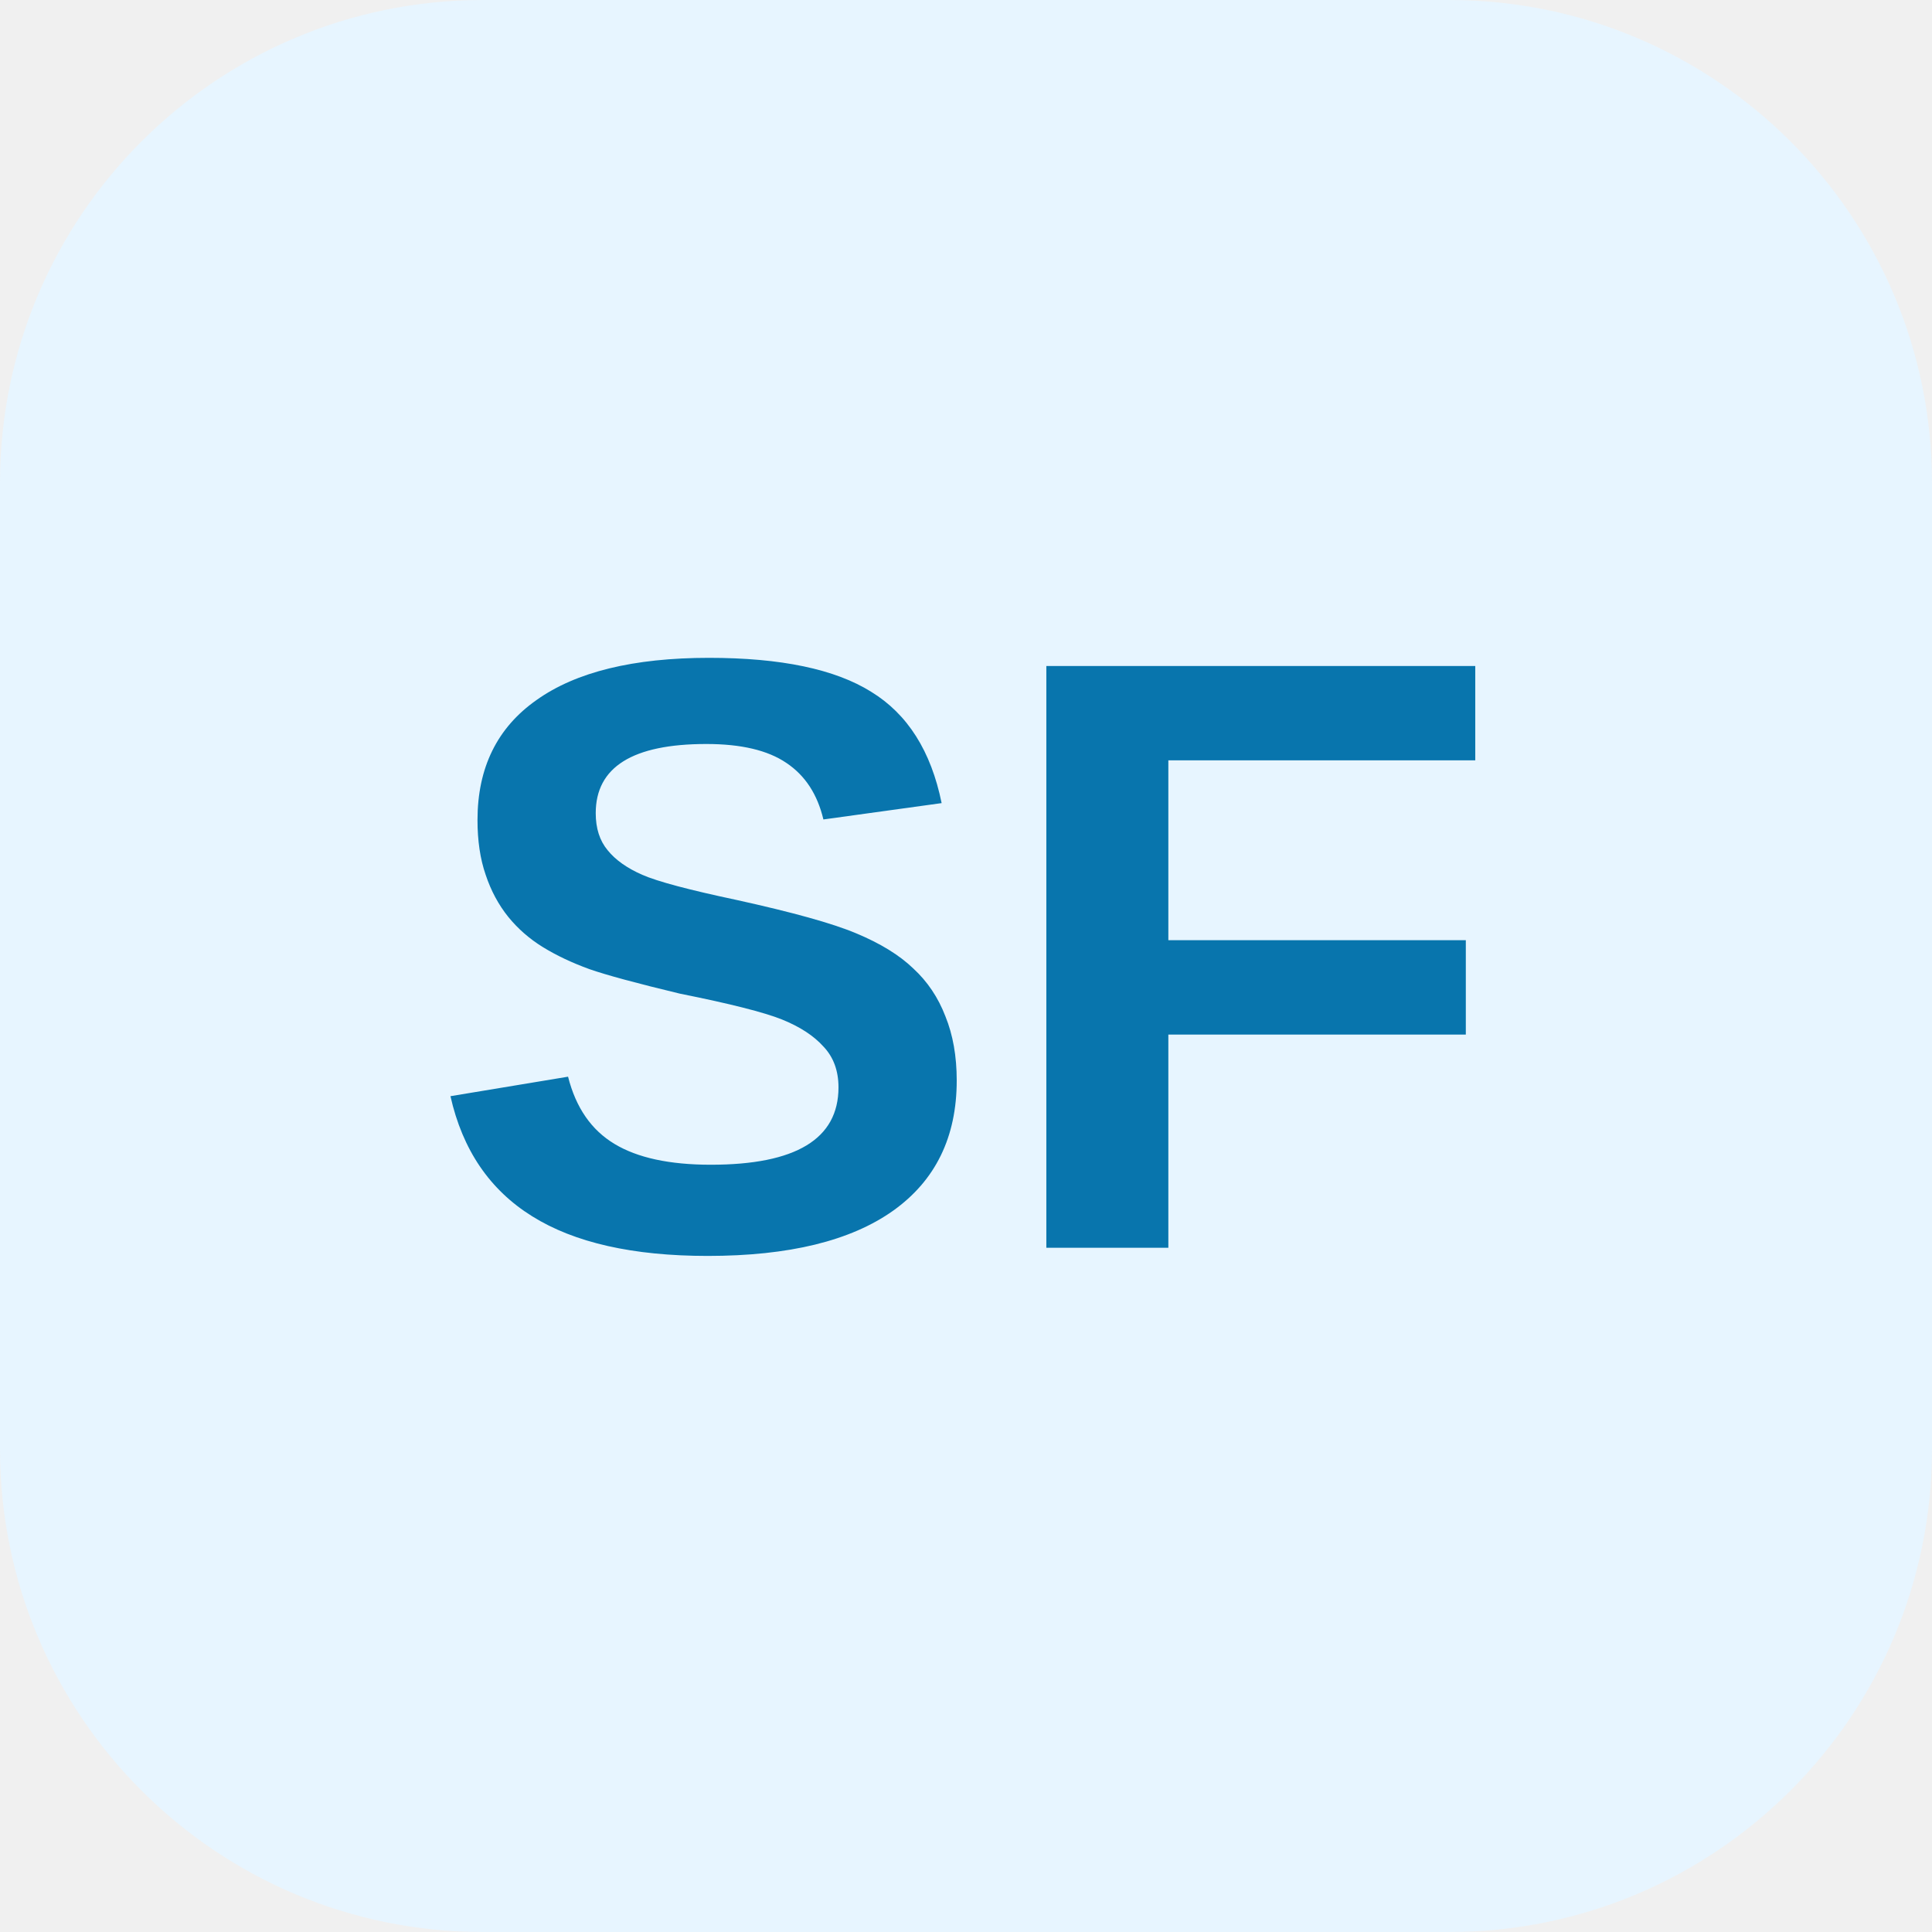
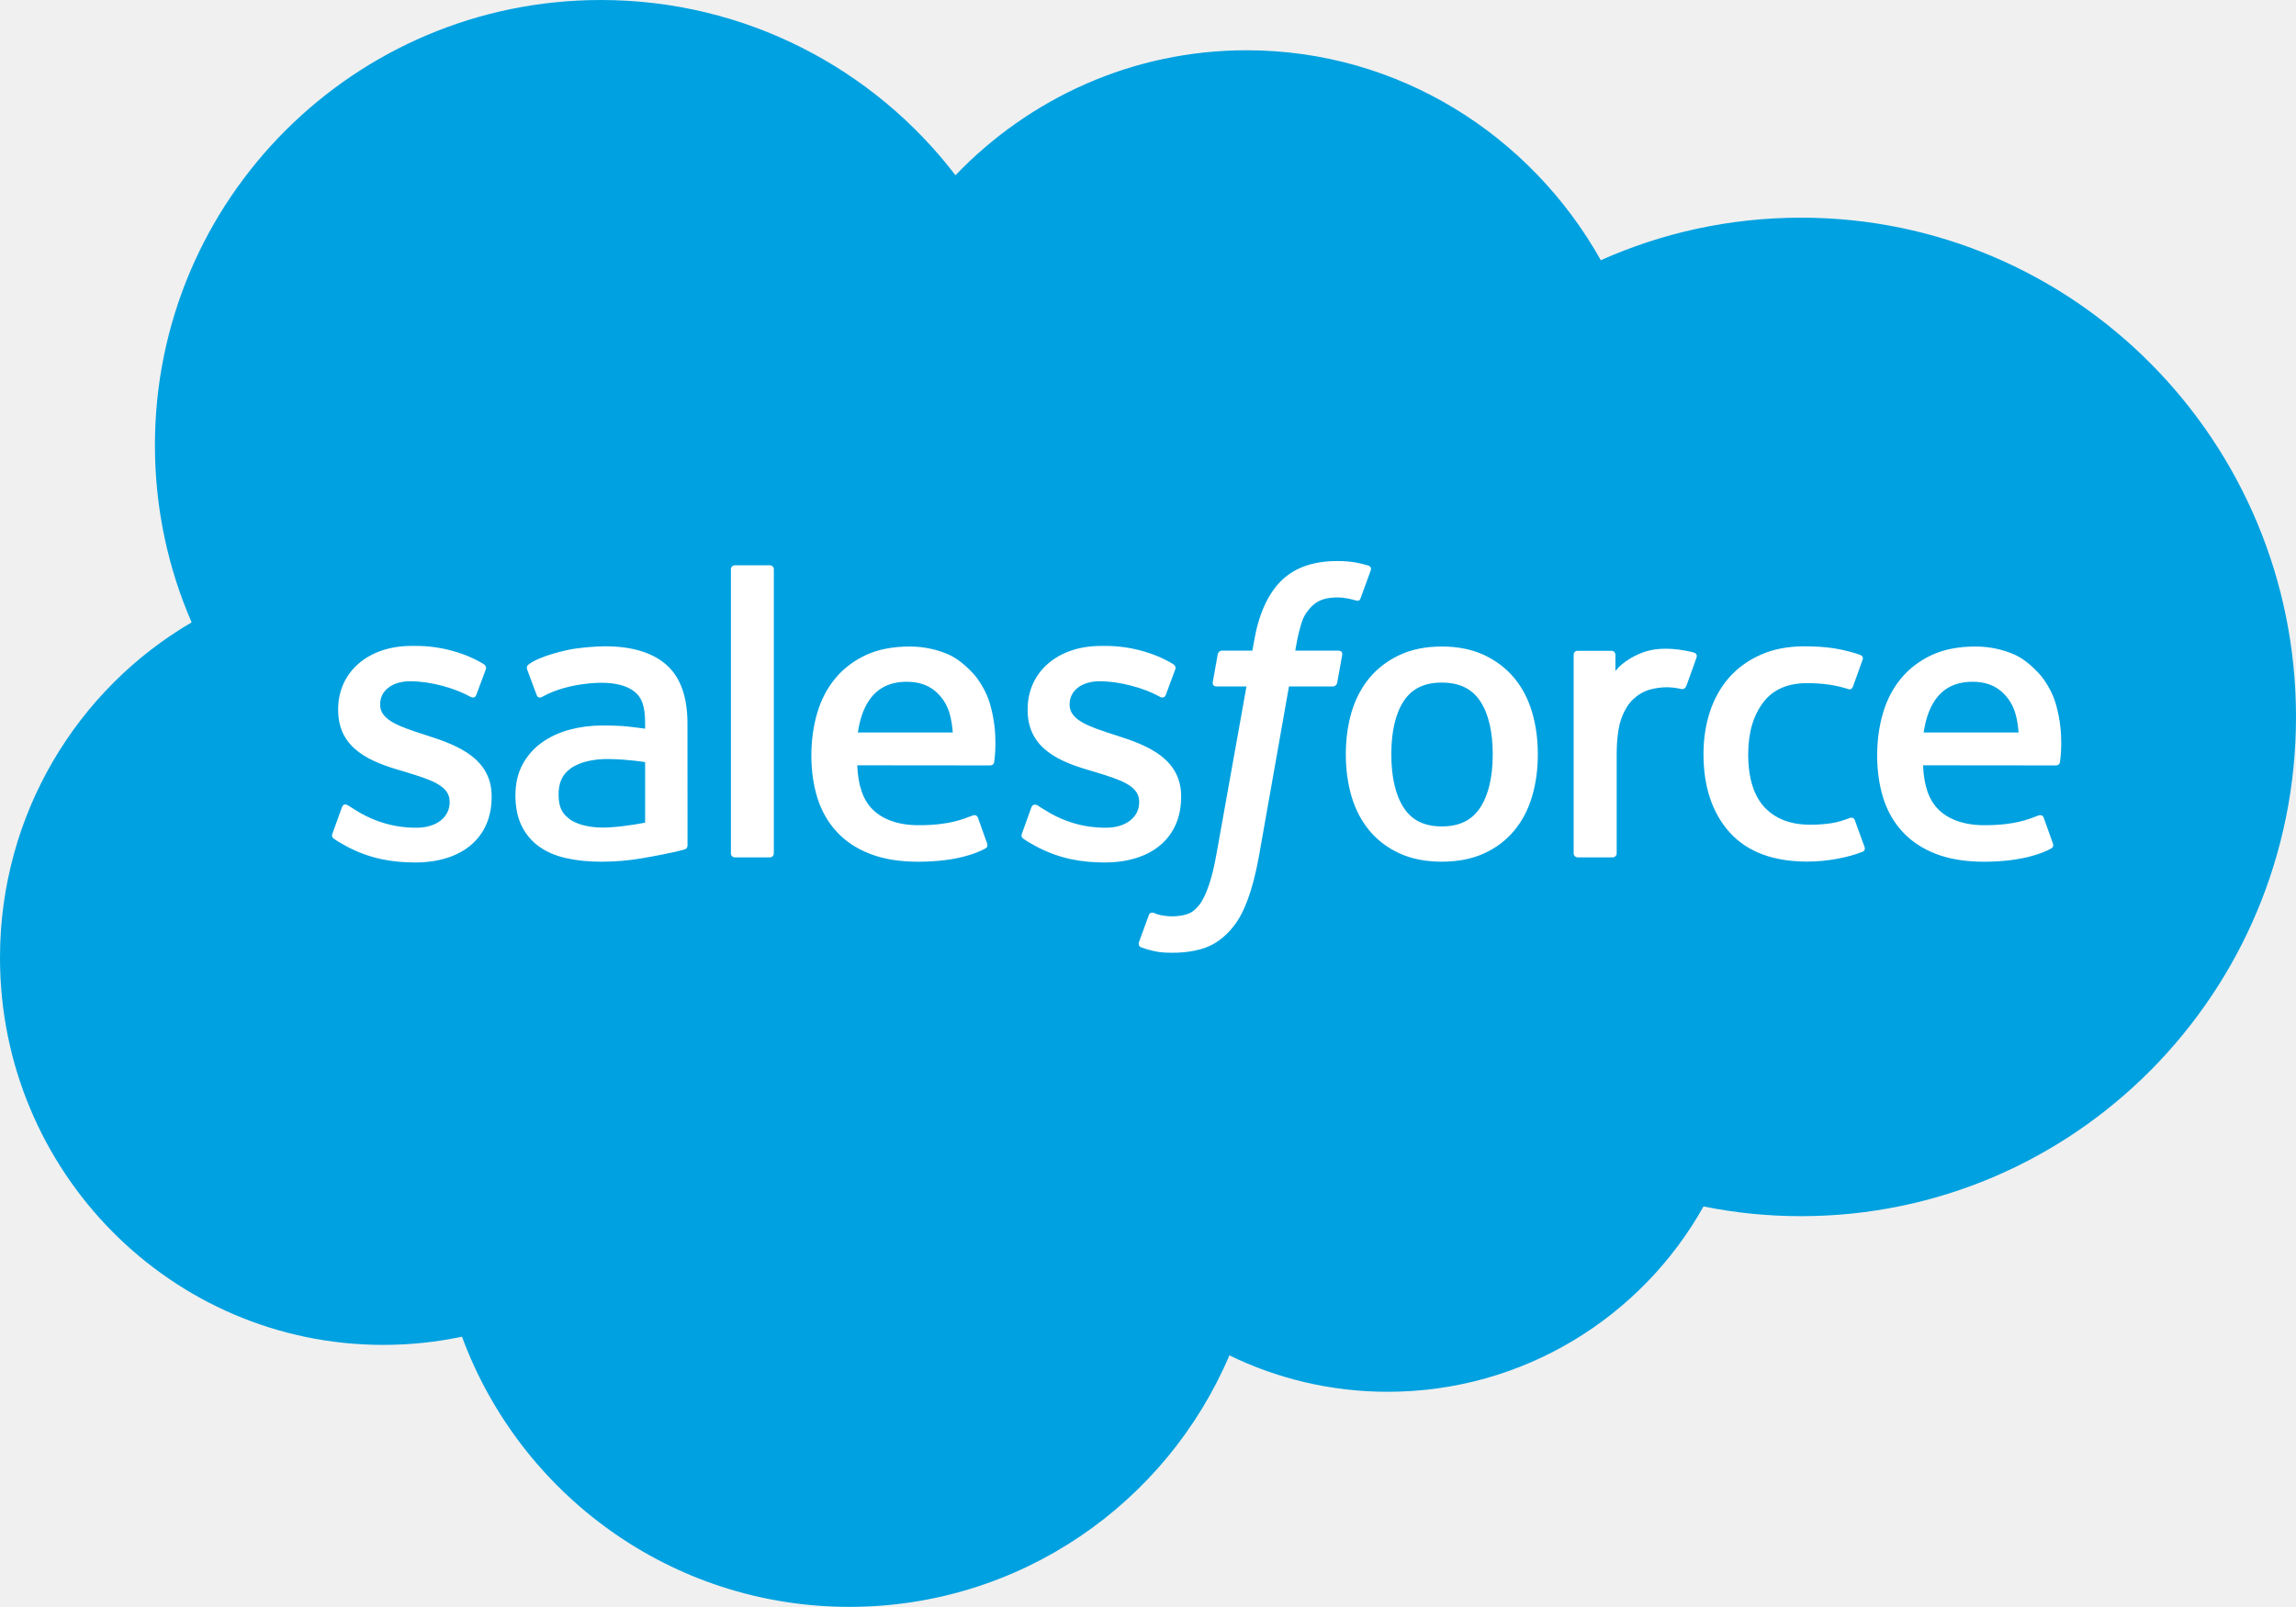
- <svg xmlns="http://www.w3.org/2000/svg" viewBox="0 0 48 48">
-   <rect width="48" height="48" rx="12" fill="#e7f5ff" />
-   <text x="24" y="31" text-anchor="middle" font-family="Arial,sans-serif" font-size="21" font-weight="700" fill="#0875ad">SF</text>
+ <svg xmlns="http://www.w3.org/2000/svg" viewBox=".5 .5 999 699.242">
+   <path fill="#00A1E0" d="M416.224 76.763c32.219-33.57 77.074-54.391 126.682-54.391 65.946 0 123.48 36.772 154.12 91.361 26.626-11.896 56.098-18.514 87.106-18.514 118.94 0 215.368 97.268 215.368 217.247 0 119.993-96.428 217.261-215.368 217.261a213.735 213.735 0 0 1-42.422-4.227c-26.981 48.128-78.397 80.646-137.412 80.646-24.705 0-48.072-5.706-68.877-15.853-27.352 64.337-91.077 109.448-165.348 109.448-77.344 0-143.261-48.939-168.563-117.574-11.057 2.348-22.513 3.572-34.268 3.572C75.155 585.74.5 510.317.5 417.262c0-62.359 33.542-116.807 83.378-145.937-10.26-23.608-15.967-49.665-15.967-77.06C67.911 87.25 154.79.5 261.948.5c62.914 0 118.827 29.913 154.276 76.263" />
+   <path fill="#FFF" d="M145.196 363.11c-.626 1.637.228 1.979.427 2.263 1.878 1.366 3.786 2.349 5.707 3.444 10.189 5.407 19.81 6.986 29.871 6.986 20.492 0 33.214-10.9 33.214-28.447v-.341c0-16.224-14.358-22.115-27.835-26.37l-1.75-.569c-10.161-3.302-18.927-6.147-18.927-12.836v-.355c0-5.721 5.123-9.934 13.064-9.934 8.823 0 19.297 2.932 26.042 6.66 0 0 1.978 1.281 2.704-.64.398-1.025 3.814-10.218 4.17-11.214.384-1.082-.299-1.879-.996-2.306-7.699-4.682-18.344-7.884-29.358-7.884l-2.049.014c-18.756 0-31.848 11.328-31.848 27.565v.342c0 17.119 14.444 22.669 27.978 26.54l2.177.669c9.862 3.031 18.358 5.635 18.358 12.58v.342c0 6.347-5.521 11.071-14.43 11.071-3.458 0-14.487-.071-26.398-7.6-1.438-.84-2.277-1.451-3.387-2.12-.583-.37-2.049-1.011-2.689.925l-4.045 11.215zm299.998 0c-.626 1.637.228 1.979.427 2.263 1.878 1.366 3.786 2.349 5.706 3.444 10.189 5.407 19.811 6.986 29.871 6.986 20.492 0 33.215-10.9 33.215-28.447v-.341c0-16.224-14.359-22.115-27.836-26.37l-1.75-.569c-10.161-3.302-18.928-6.147-18.928-12.836v-.355c0-5.721 5.123-9.934 13.064-9.934 8.823 0 19.297 2.932 26.043 6.66 0 0 1.978 1.281 2.703-.64.398-1.025 3.814-10.218 4.17-11.214.385-1.082-.299-1.879-.996-2.306-7.699-4.682-18.344-7.884-29.358-7.884l-2.05.014c-18.756 0-31.848 11.328-31.848 27.565v.342c0 17.119 14.444 22.669 27.978 26.54l2.177.669c9.862 3.031 18.373 5.635 18.373 12.58v.342c0 6.347-5.536 11.071-14.445 11.071-3.457 0-14.486-.071-26.397-7.6-1.438-.84-2.291-1.423-3.372-2.12-.371-.242-2.107-.911-2.705.925l-4.042 11.215zm204.801-34.37c0 9.919-1.85 17.731-5.493 23.253-3.601 5.465-9.051 8.126-16.649 8.126-7.613 0-13.035-2.647-16.579-8.126-3.587-5.507-5.407-13.334-5.407-23.253 0-9.904 1.82-17.703 5.407-23.168 3.544-5.407 8.966-8.04 16.579-8.04 7.599 0 13.049 2.633 16.664 8.04 3.629 5.464 5.478 13.263 5.478 23.168m17.106-18.386c-1.68-5.679-4.298-10.688-7.784-14.857-3.487-4.184-7.898-7.542-13.136-9.99-5.223-2.433-11.398-3.671-18.328-3.671-6.945 0-13.121 1.238-18.344 3.671-5.237 2.448-9.648 5.807-13.149 9.99-3.472 4.184-6.091 9.193-7.784 14.857-1.665 5.649-2.505 11.825-2.505 18.386s.84 12.751 2.505 18.386c1.693 5.664 4.298 10.674 7.799 14.857 3.486 4.184 7.912 7.528 13.135 9.904 5.236 2.377 11.398 3.586 18.344 3.586 6.93 0 13.092-1.209 18.328-3.586 5.223-2.376 9.648-5.721 13.136-9.904 3.486-4.17 6.104-9.179 7.784-14.857 1.68-5.649 2.519-11.84 2.519-18.386s-.841-12.737-2.52-18.386m140.467 47.116c-.569-1.665-2.177-1.039-2.177-1.039-2.49.954-5.138 1.836-7.955 2.277-2.861.44-6.006.669-9.379.669-8.281 0-14.856-2.462-19.566-7.329-4.725-4.867-7.372-12.736-7.344-23.381.029-9.691 2.362-16.978 6.561-22.527 4.17-5.521 10.517-8.354 18.984-8.354 7.059 0 12.438.811 18.072 2.59 0 0 1.352.583 1.992-1.181 1.494-4.156 2.604-7.13 4.198-11.698.456-1.295-.654-1.85-1.053-2.007-2.22-.868-7.457-2.276-11.413-2.874-3.7-.569-8.026-.868-12.836-.868-7.188 0-13.591 1.224-19.069 3.672-5.465 2.433-10.104 5.791-13.775 9.976-3.672 4.184-6.461 9.192-8.325 14.856-1.85 5.649-2.789 11.854-2.789 18.415 0 14.188 3.828 25.657 11.385 34.054 7.57 8.425 18.941 12.708 33.77 12.708 8.766 0 17.76-1.778 24.221-4.326 0 0 1.238-.598.697-2.034l-4.199-11.599zm29.929-38.232c.811-5.507 2.334-10.09 4.682-13.661 3.544-5.422 8.951-8.396 16.551-8.396s12.623 2.988 16.223 8.396c2.391 3.571 3.43 8.354 3.843 13.661h-41.299zm57.592-12.111c-1.451-5.479-5.052-11.015-7.414-13.548-3.729-4.013-7.371-6.816-10.986-8.382-4.725-2.021-10.389-3.358-16.593-3.358-7.229 0-13.79 1.21-19.112 3.714-5.336 2.505-9.818 5.921-13.334 10.176-3.516 4.24-6.162 9.292-7.842 15.027-1.693 5.707-2.547 11.926-2.547 18.485 0 6.675.883 12.894 2.633 18.486 1.765 5.636 4.582 10.602 8.396 14.714 3.799 4.142 8.695 7.387 14.558 9.648 5.821 2.249 12.894 3.416 21.019 3.401 16.722-.057 25.53-3.785 29.159-5.792.641-.355 1.253-.981.483-2.774l-3.785-10.603c-.568-1.579-2.177-.996-2.177-.996-4.142 1.537-10.032 4.298-23.766 4.27-8.979-.014-15.64-2.661-19.81-6.803-4.283-4.24-6.375-10.474-6.745-19.268l57.905.057s1.522-.028 1.68-1.509c.057-.624 1.993-11.895-1.722-24.945m-521.327 12.111c.825-5.507 2.334-10.09 4.682-13.661 3.543-5.422 8.951-8.396 16.55-8.396s12.623 2.988 16.237 8.396c2.376 3.571 3.415 8.354 3.828 13.661h-41.297zm57.577-12.111c-1.451-5.479-5.037-11.015-7.399-13.548-3.729-4.013-7.372-6.816-10.986-8.382-4.725-2.021-10.388-3.358-16.593-3.358-7.215 0-13.79 1.21-19.112 3.714-5.336 2.505-9.819 5.921-13.334 10.176-3.515 4.24-6.162 9.292-7.841 15.027-1.679 5.707-2.547 11.926-2.547 18.485 0 6.675.882 12.894 2.633 18.486 1.765 5.636 4.583 10.602 8.396 14.714 3.8 4.142 8.695 7.387 14.558 9.648 5.821 2.249 12.893 3.416 21.019 3.401 16.721-.057 25.53-3.785 29.159-5.792.641-.355 1.252-.981.484-2.774l-3.771-10.603c-.584-1.579-2.191-.996-2.191-.996-4.141 1.537-10.019 4.298-23.78 4.27-8.965-.014-15.625-2.661-19.795-6.803-4.284-4.24-6.375-10.474-6.746-19.268l57.905.057s1.522-.028 1.679-1.509c.055-.624 1.99-11.895-1.738-24.945m-182.738 50.026c-2.263-1.808-2.576-2.263-3.344-3.43-1.139-1.779-1.722-4.312-1.722-7.528 0-5.095 1.679-8.752 5.166-11.214-.042.015 4.981-4.34 16.792-4.184 8.296.114 15.71 1.338 15.71 1.338v26.327h.014s-7.357 1.579-15.639 2.077c-11.783.712-17.02-3.4-16.977-3.386m23.039-40.686c-2.348-.171-5.394-.271-9.037-.271-4.966 0-9.762.626-14.259 1.836-4.525 1.209-8.595 3.103-12.096 5.606a27.927 27.927 0 0 0-8.396 9.549c-2.049 3.814-3.088 8.311-3.088 13.349 0 5.123.882 9.577 2.647 13.221 1.765 3.657 4.312 6.702 7.556 9.051 3.216 2.348 7.187 4.069 11.797 5.108 4.54 1.039 9.691 1.565 15.327 1.565 5.934 0 11.854-.483 17.589-1.466 5.678-.968 12.651-2.377 14.586-2.817a146.25 146.25 0 0 0 4.056-1.039c1.438-.355 1.324-1.893 1.324-1.893l-.029-52.952c0-11.613-3.102-20.223-9.207-25.559-6.077-5.322-15.028-8.013-26.597-8.013-4.341 0-11.328.599-15.512 1.438 0 0-12.651 2.448-17.86 6.518 0 0-1.138.712-.512 2.306l4.099 11.015c.512 1.423 1.893.939 1.893.939s.441-.171.954-.47c11.143-6.062 25.231-5.877 25.231-5.877 6.262 0 11.072 1.252 14.316 3.742 3.159 2.419 4.767 6.076 4.767 13.789v2.448c-4.981-.711-9.549-1.123-9.549-1.123m467.029-29.836c.44-1.31-.484-1.936-.869-2.078-.981-.384-5.905-1.423-9.705-1.665-7.271-.441-11.312.783-14.928 2.405-3.586 1.622-7.57 4.24-9.791 7.215v-7.044c0-.982-.697-1.765-1.665-1.765h-14.843c-.967 0-1.664.782-1.664 1.765v86.366c0 .968.797 1.765 1.764 1.765h15.213a1.76 1.76 0 0 0 1.75-1.765v-43.147c0-5.792.641-11.569 1.922-15.198 1.252-3.587 2.96-6.461 5.066-8.525 2.12-2.049 4.525-3.486 7.158-4.297 2.689-.826 5.663-1.096 7.77-1.096 3.031 0 6.361.782 6.361.782 1.109.128 1.736-.555 2.105-1.565.997-2.647 3.815-10.574 4.356-12.153" />
+   <path fill="#FFF" d="M595.874 246.603c-1.85-.569-3.529-.954-5.721-1.366-2.221-.398-4.867-.598-7.869-.598-10.475 0-18.729 2.96-24.52 8.794-5.764 5.807-9.678 14.644-11.642 26.271l-.712 3.913h-13.148s-1.594-.057-1.936 1.68l-2.148 12.053c-.157 1.139.342 1.864 1.878 1.864h12.794l-12.979 72.463c-1.011 5.835-2.178 10.631-3.473 14.273-1.267 3.587-2.504 6.276-4.041 8.24-1.48 1.879-2.875 3.273-5.295 4.084-1.992.669-4.297.982-6.816.982-1.395 0-3.258-.229-4.639-.513-1.366-.271-2.092-.569-3.131-1.011 0 0-1.494-.568-2.092.926-.47 1.238-3.885 10.615-4.298 11.769-.398 1.152.171 2.049.896 2.319 1.708.598 2.974.996 5.294 1.551 3.217.755 5.934.797 8.481.797 5.322 0 10.189-.754 14.217-2.205 4.042-1.466 7.57-4.014 10.701-7.457 3.373-3.729 5.493-7.628 7.515-12.964 2.006-5.266 3.729-11.812 5.094-19.439l13.05-73.815h19.069s1.607.057 1.936-1.693l2.162-12.039c.143-1.152-.341-1.864-1.893-1.864h-18.514c.1-.412.939-6.931 3.06-13.063.911-2.604 2.618-4.725 4.056-6.177 1.424-1.423 3.06-2.433 4.854-3.017 1.835-.598 3.928-.882 6.219-.882 1.736 0 3.457.199 4.752.469 1.793.385 2.49.584 2.961.727 1.893.569 2.148.014 2.519-.896l4.426-12.153c.455-1.312-.669-1.867-1.067-2.023m-258.68 125.231c0 .968-.697 1.751-1.665 1.751h-15.355c-.968 0-1.651-.783-1.651-1.751v-123.58c0-.967.683-1.75 1.651-1.75h15.355c.968 0 1.665.783 1.665 1.75v123.58z" />
</svg>
